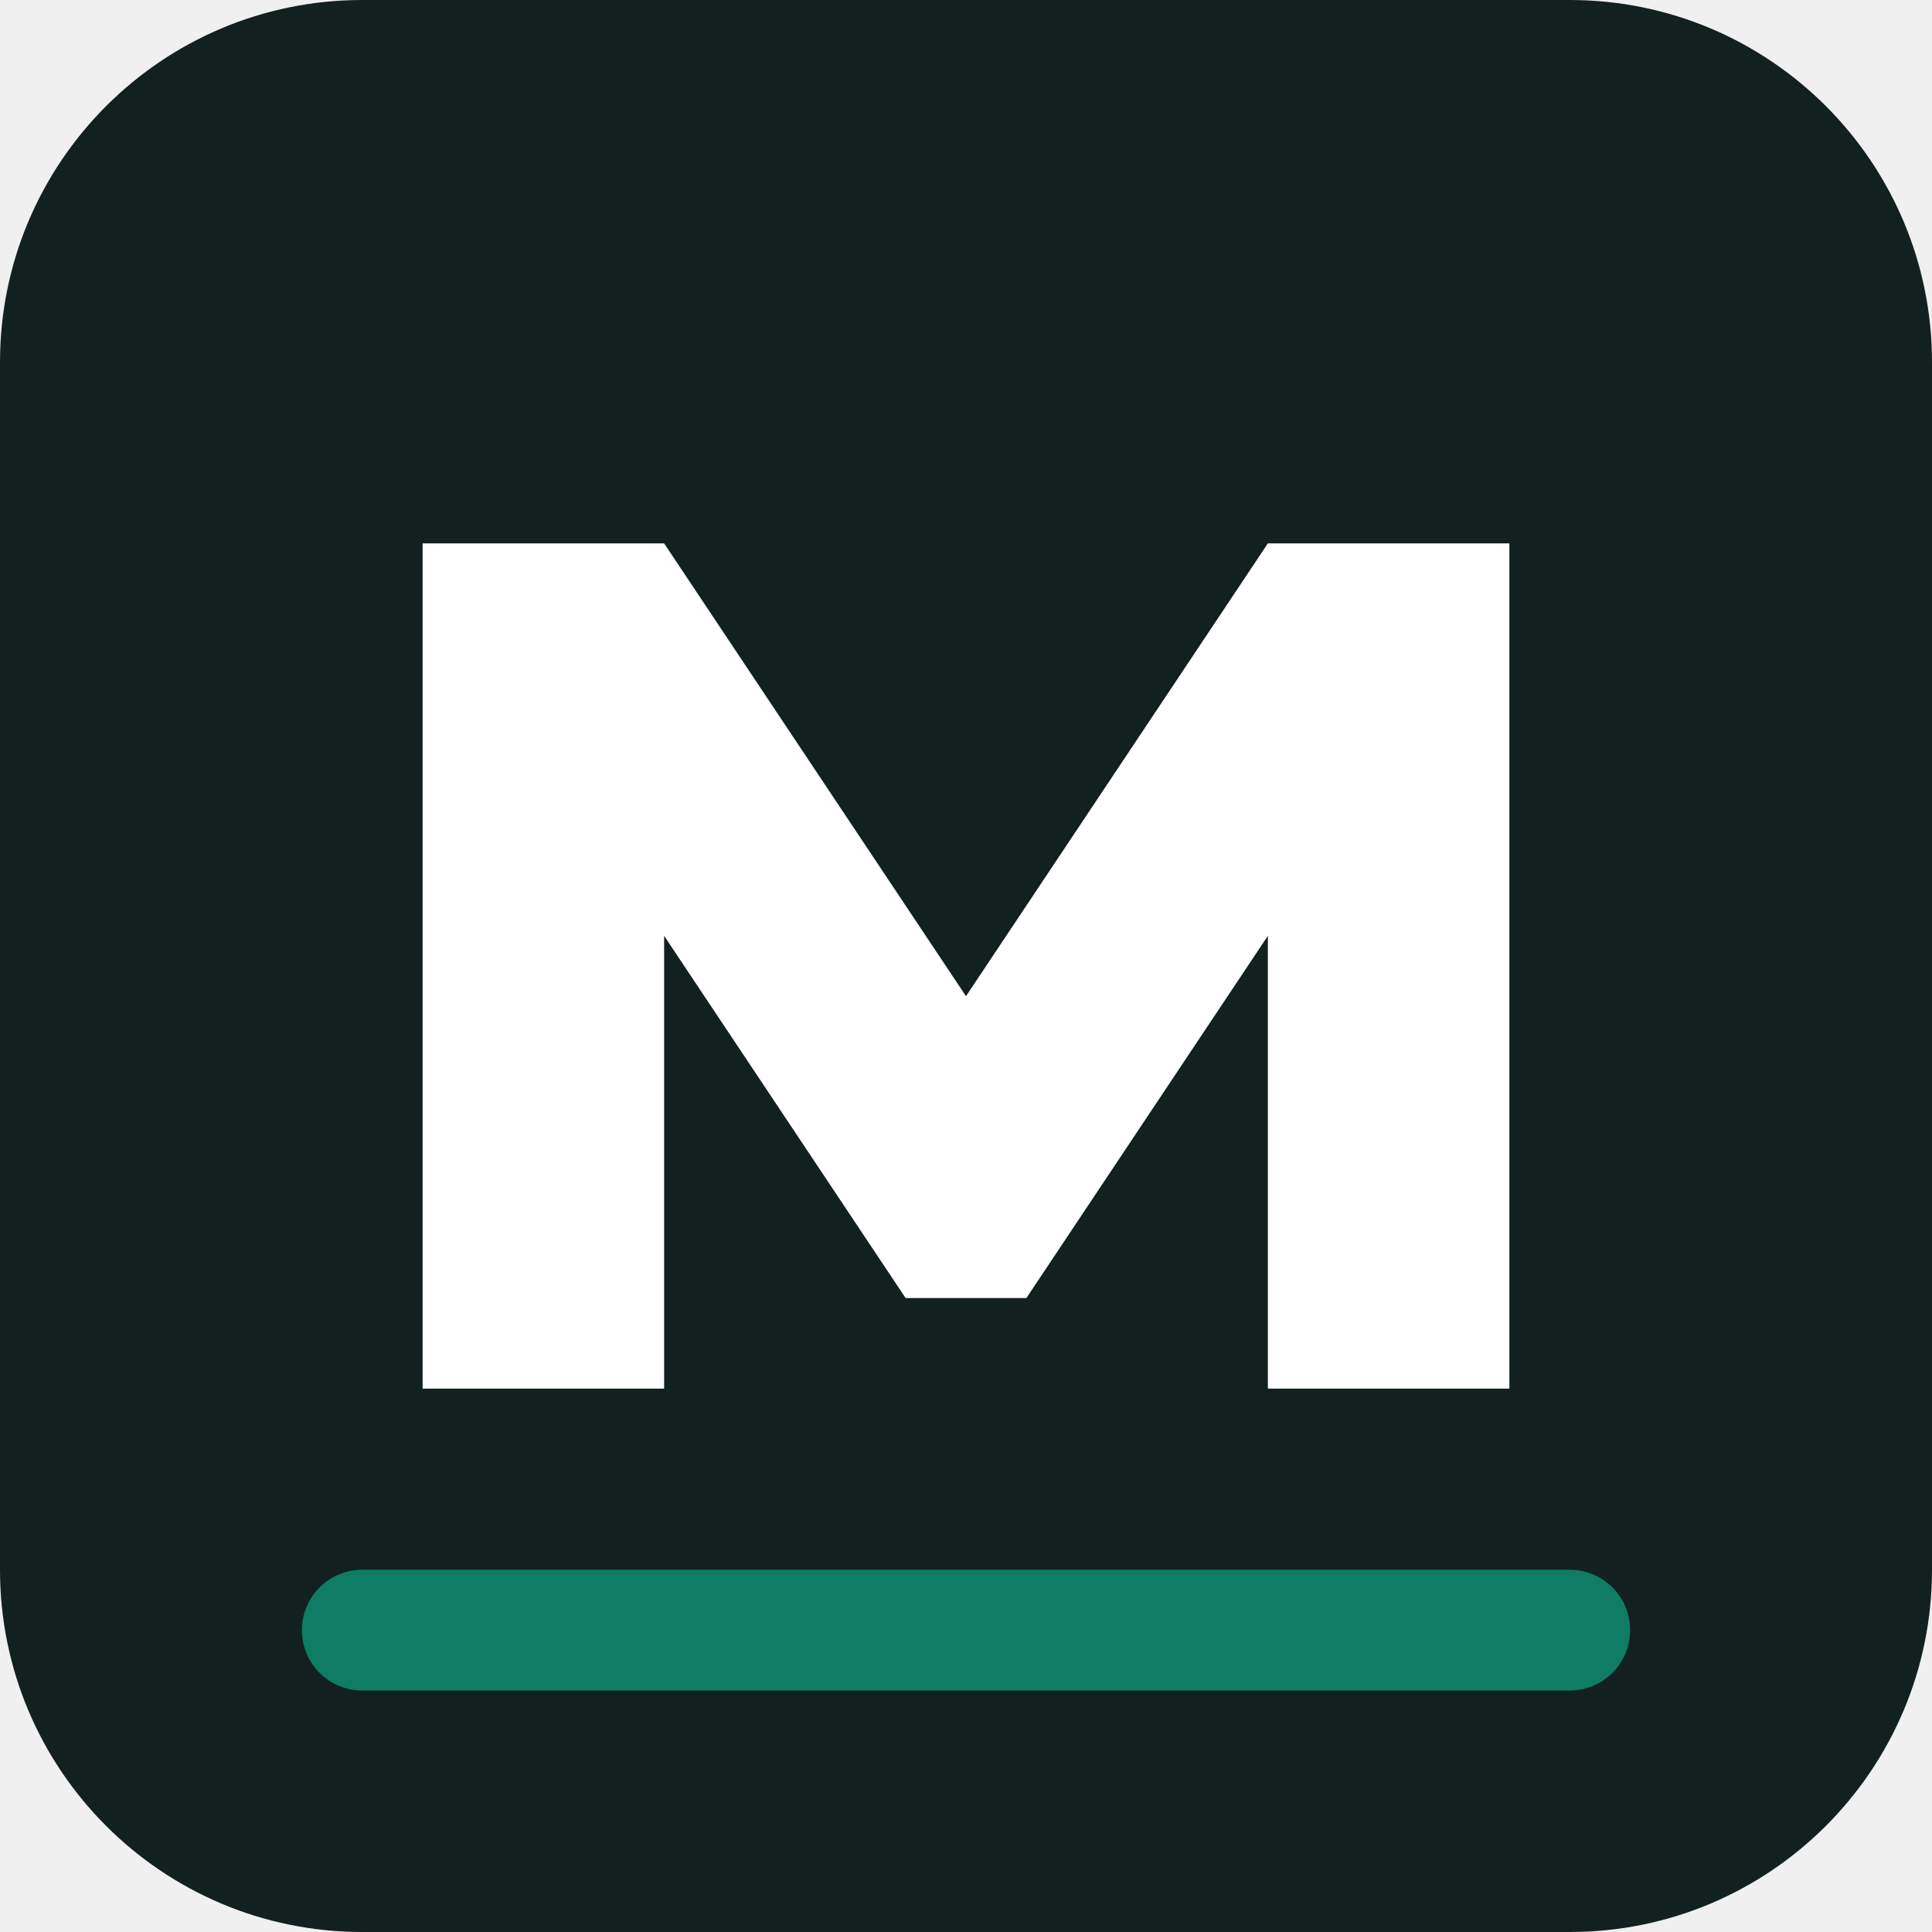
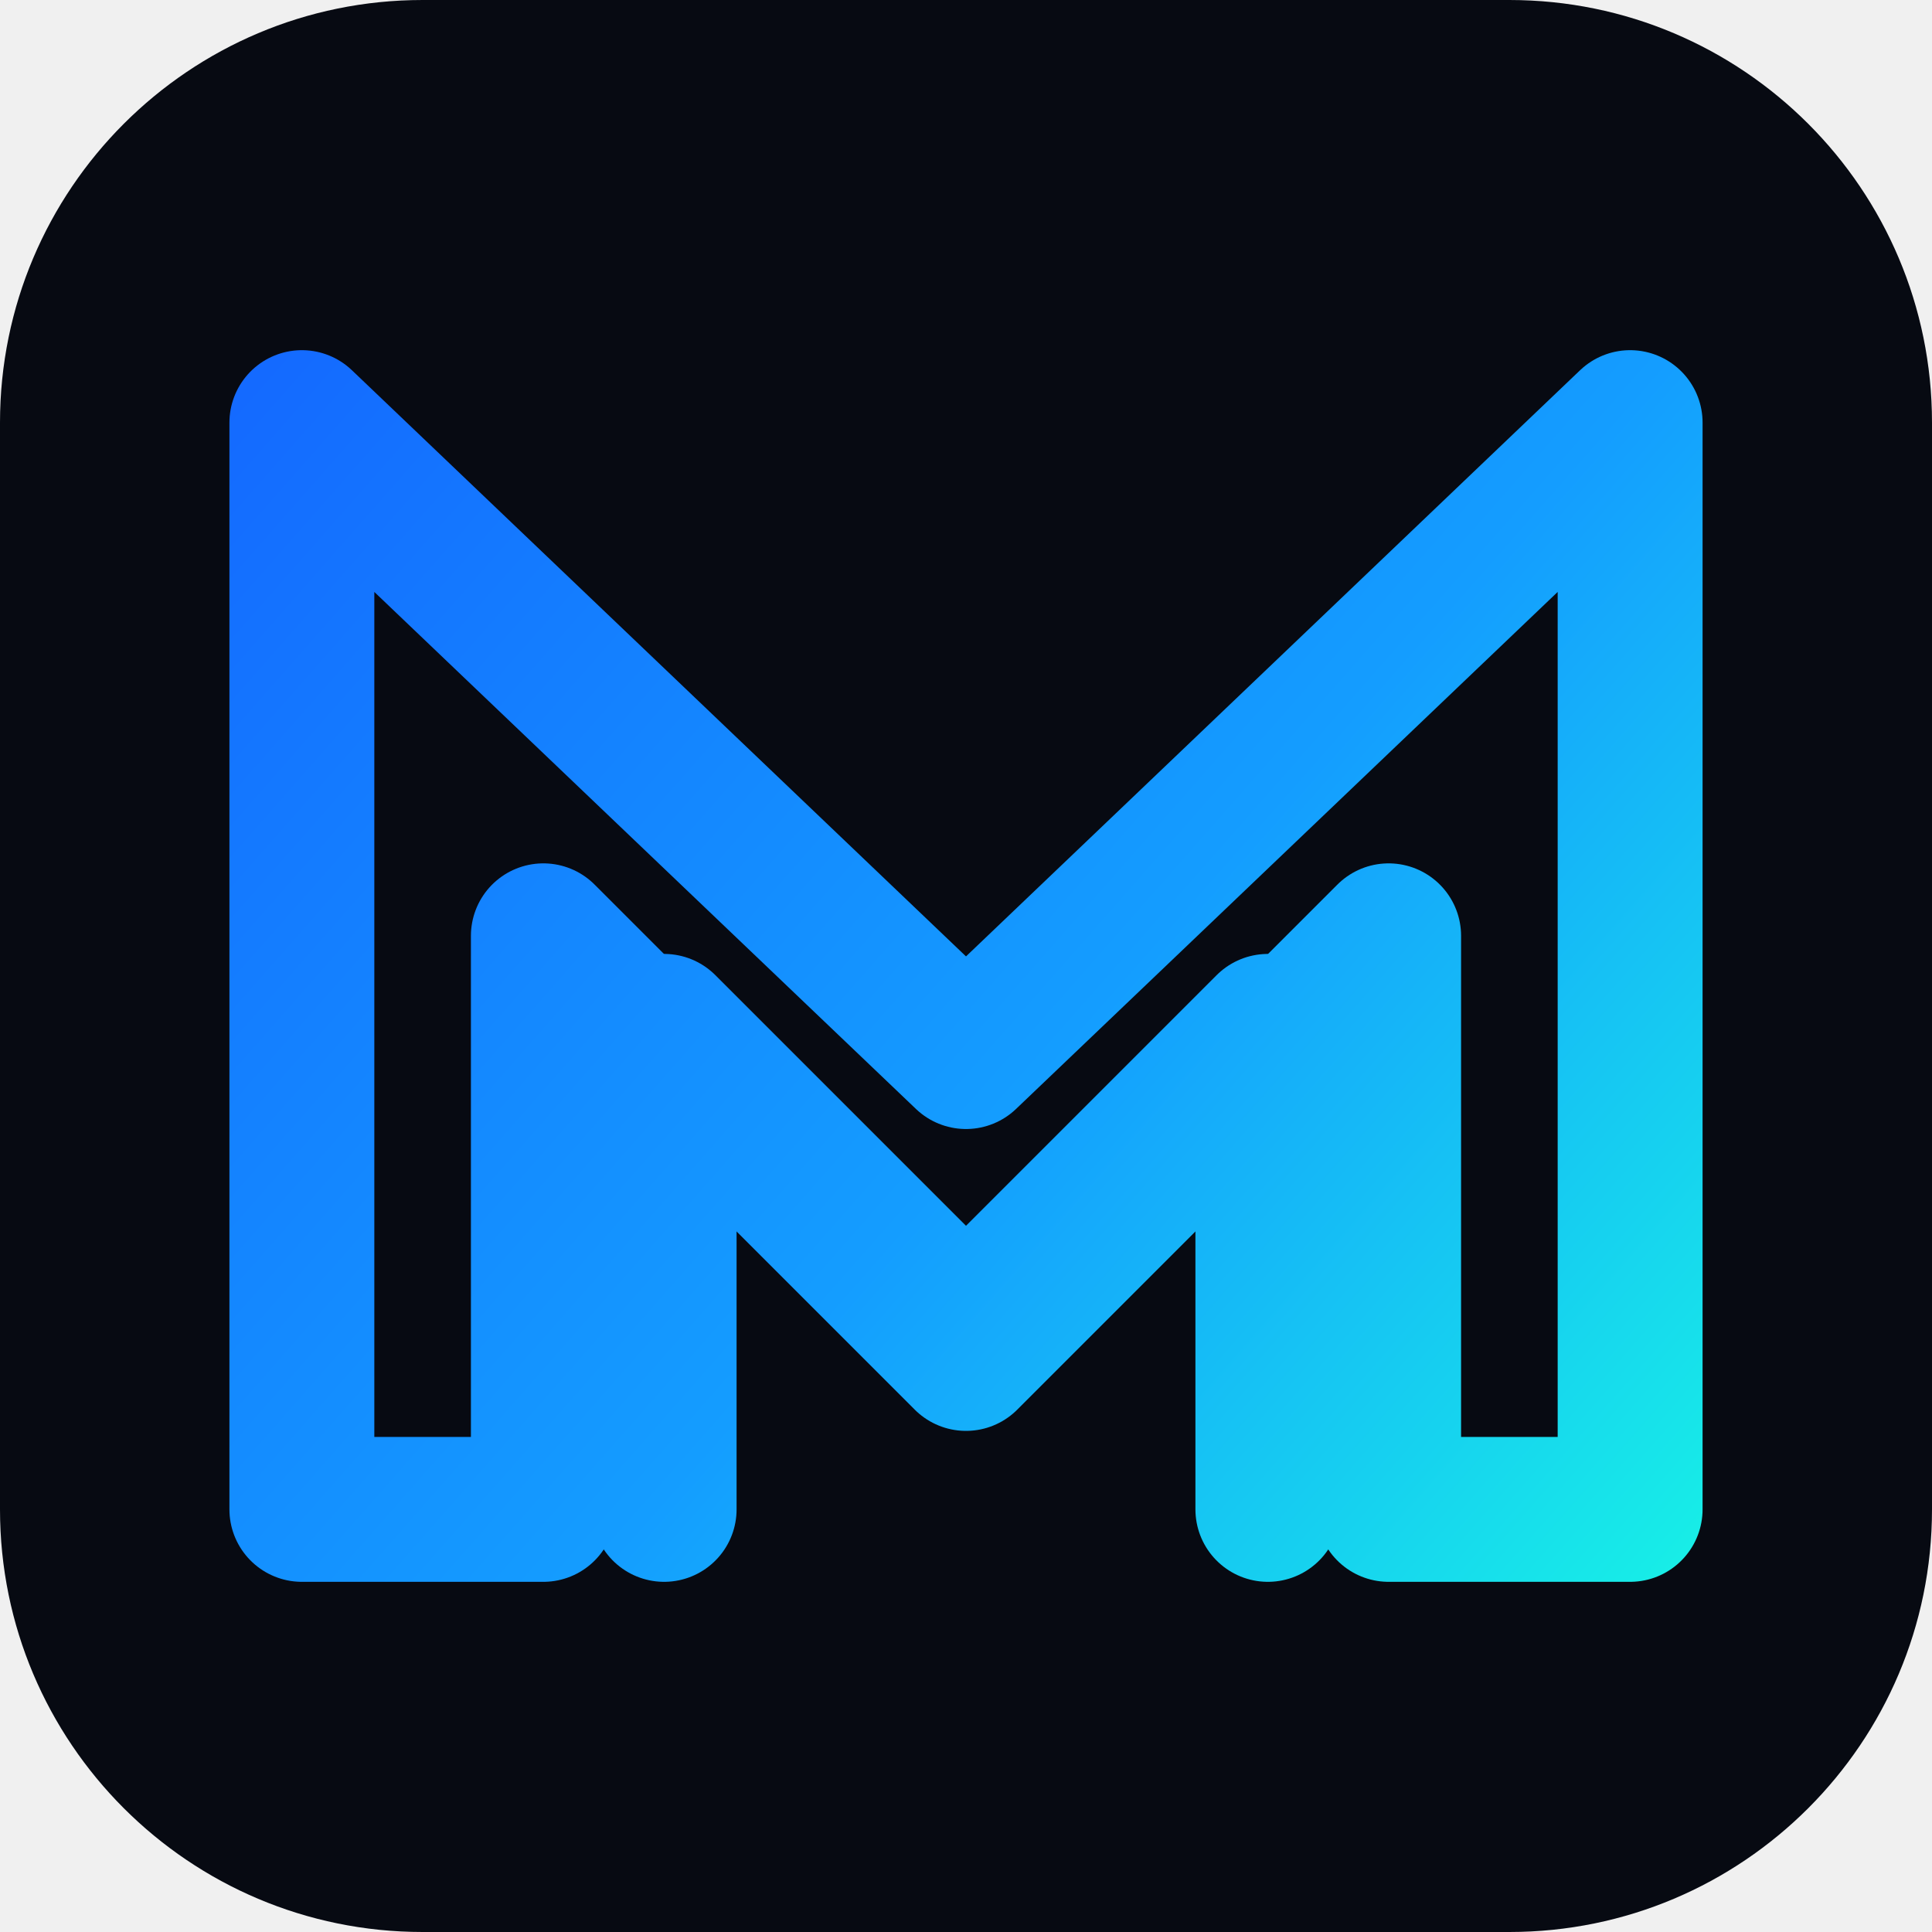
<svg xmlns="http://www.w3.org/2000/svg" viewBox="0 0 64 64" role="img" aria-label="MM">
-   <rect width="64" height="64" rx="12" fill="#12211f" />
-   <path d="M14 46V18h8l10 15 10-15h8v28h-8V31L34 43h-4L22 31v15h-8Z" fill="#ffffff" />
-   <path d="M12 54h40" stroke="#0f7c64" stroke-width="4" stroke-linecap="round" />
+   <defs>
+     <linearGradient id="g" x1="8" y1="10" x2="58" y2="54" gradientUnits="userSpaceOnUse">
+       <stop offset="0" stop-color="#1467ff" />
+       <stop offset="0.55" stop-color="#149dff" />
+       <stop offset="1" stop-color="#18f7e4" />
+     </linearGradient>
+   </defs>
+   <rect width="64" height="64" rx="14" fill="#070a12" />
+   <path d="M10 50V14l22 21 22-21v36h-8V31L32 45 18 31v19h-8Z" fill="none" stroke="url(#g)" stroke-width="4.8" stroke-linejoin="round" stroke-linecap="round" />
+   <path d="M22 50V34l10 10 10-10v16" fill="none" stroke="url(#g)" stroke-width="4.8" stroke-linejoin="round" stroke-linecap="round" />
</svg>
